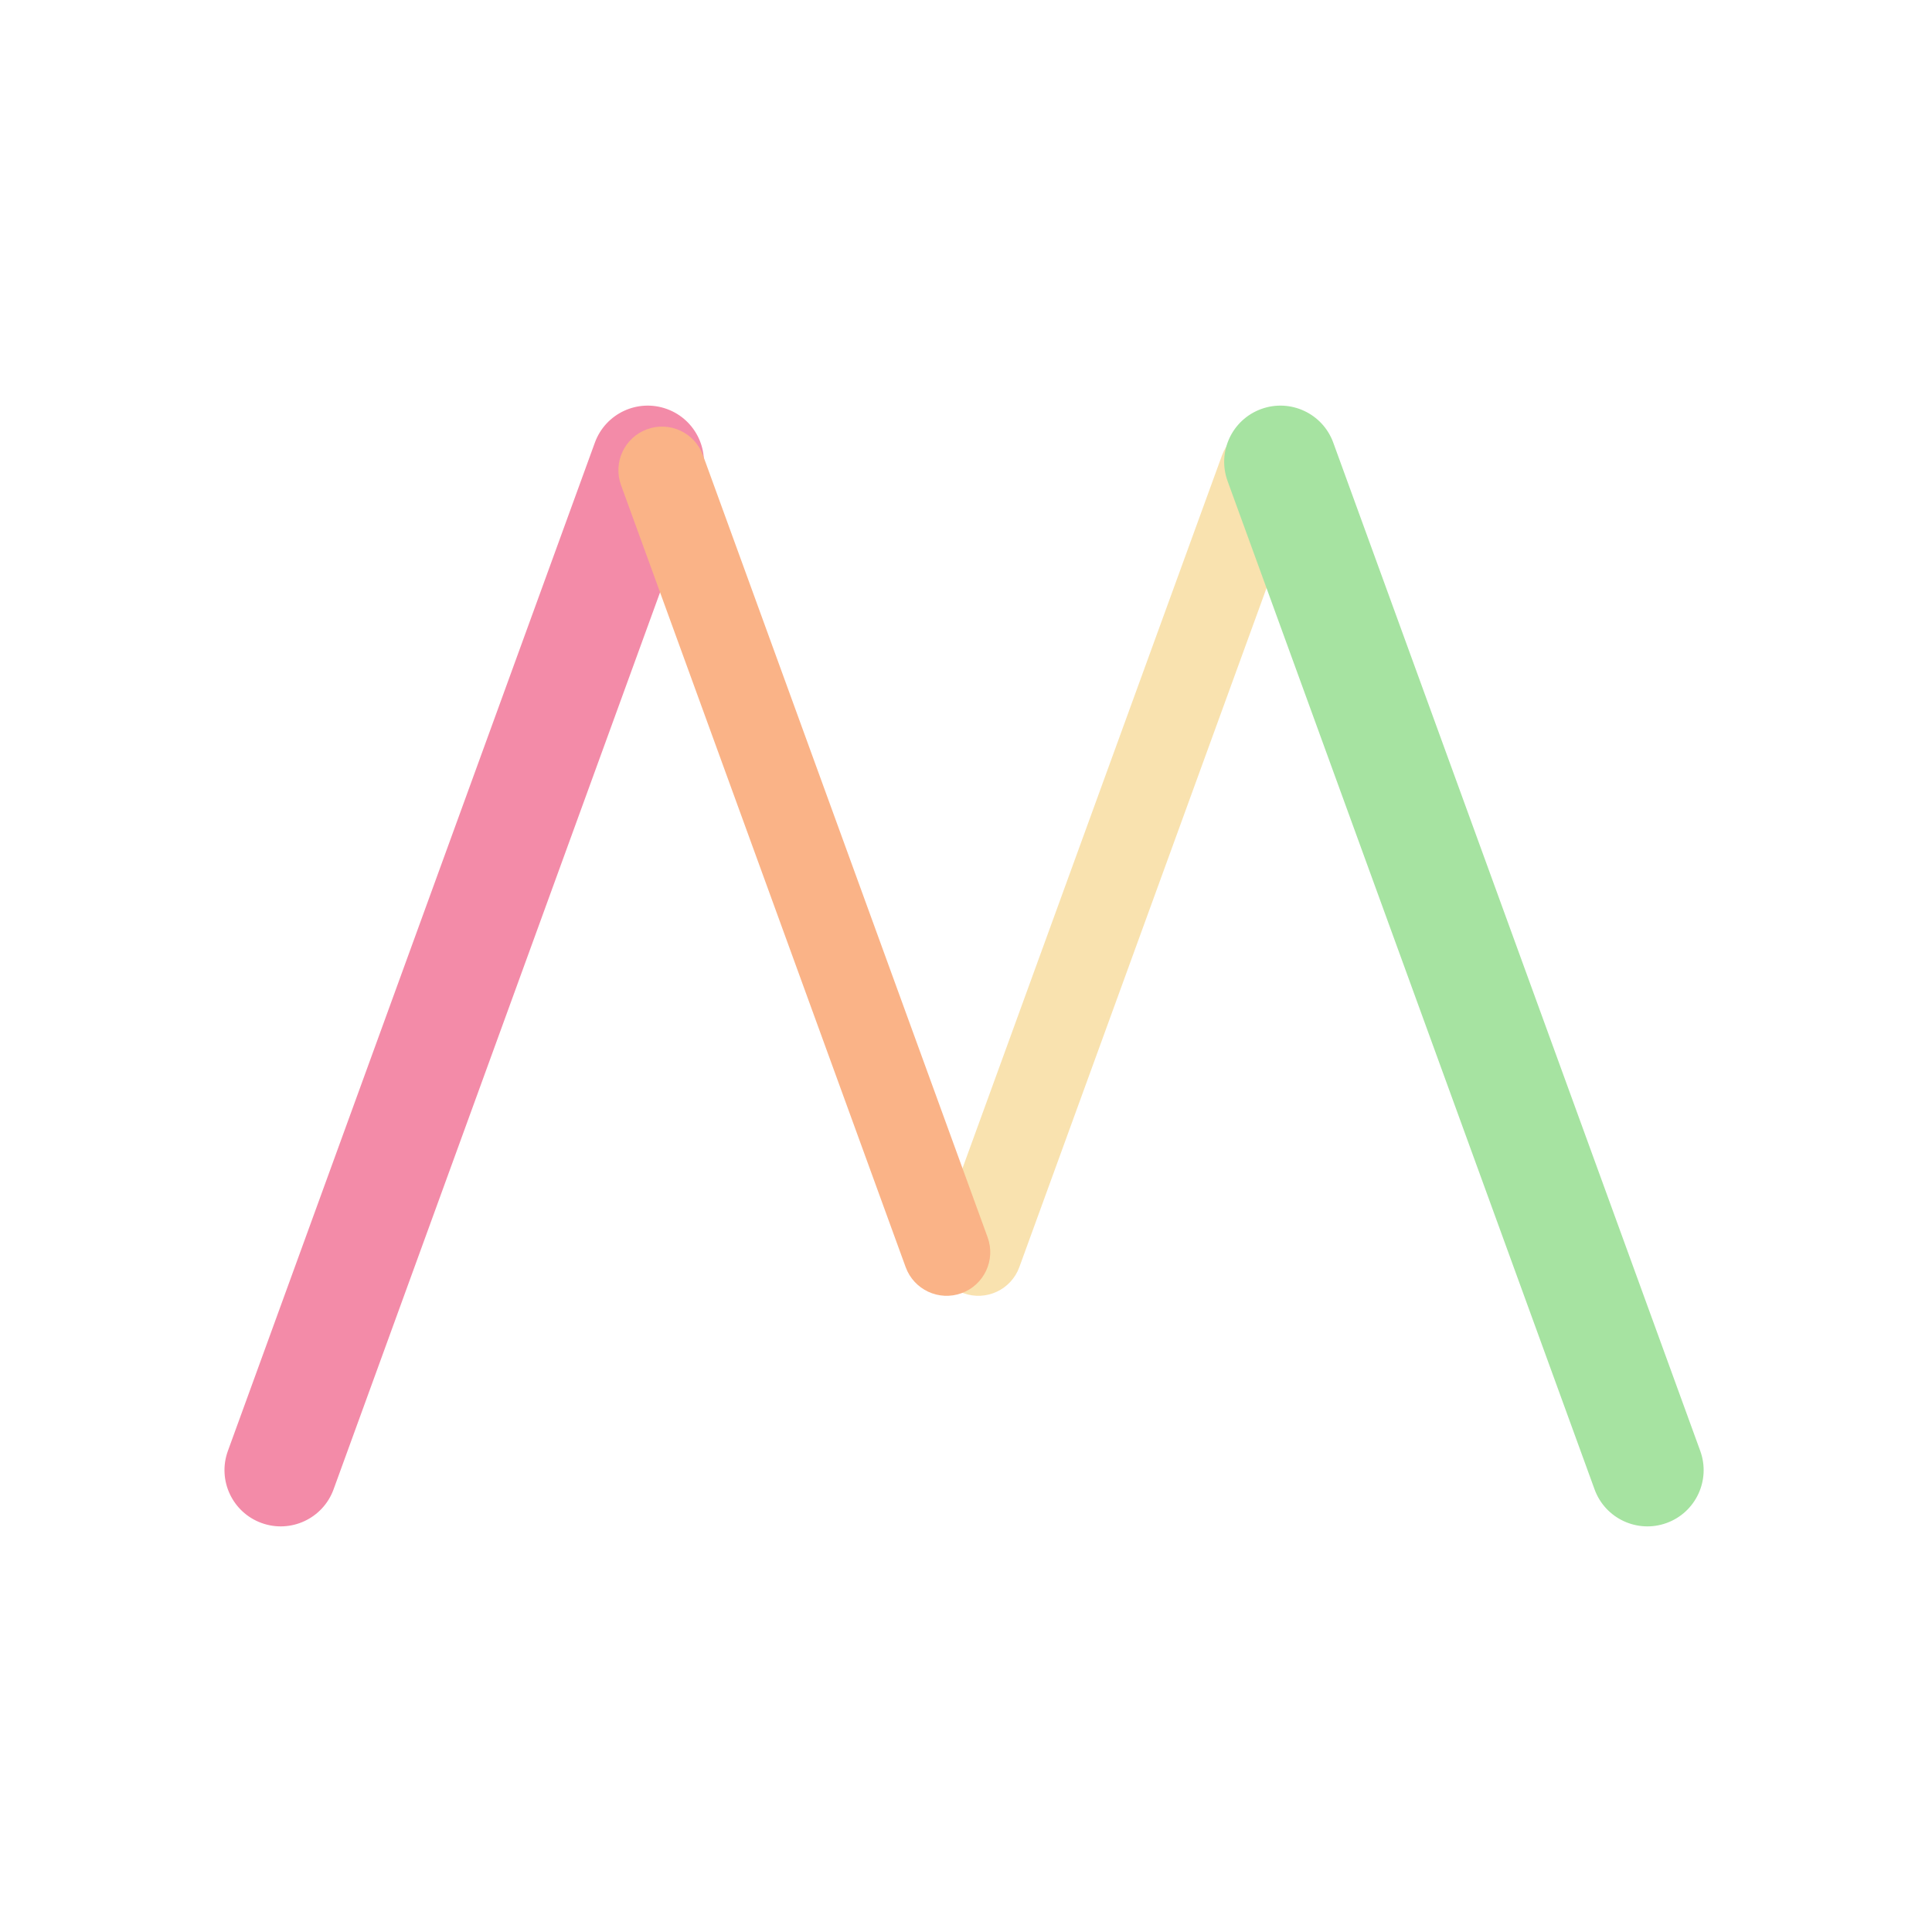
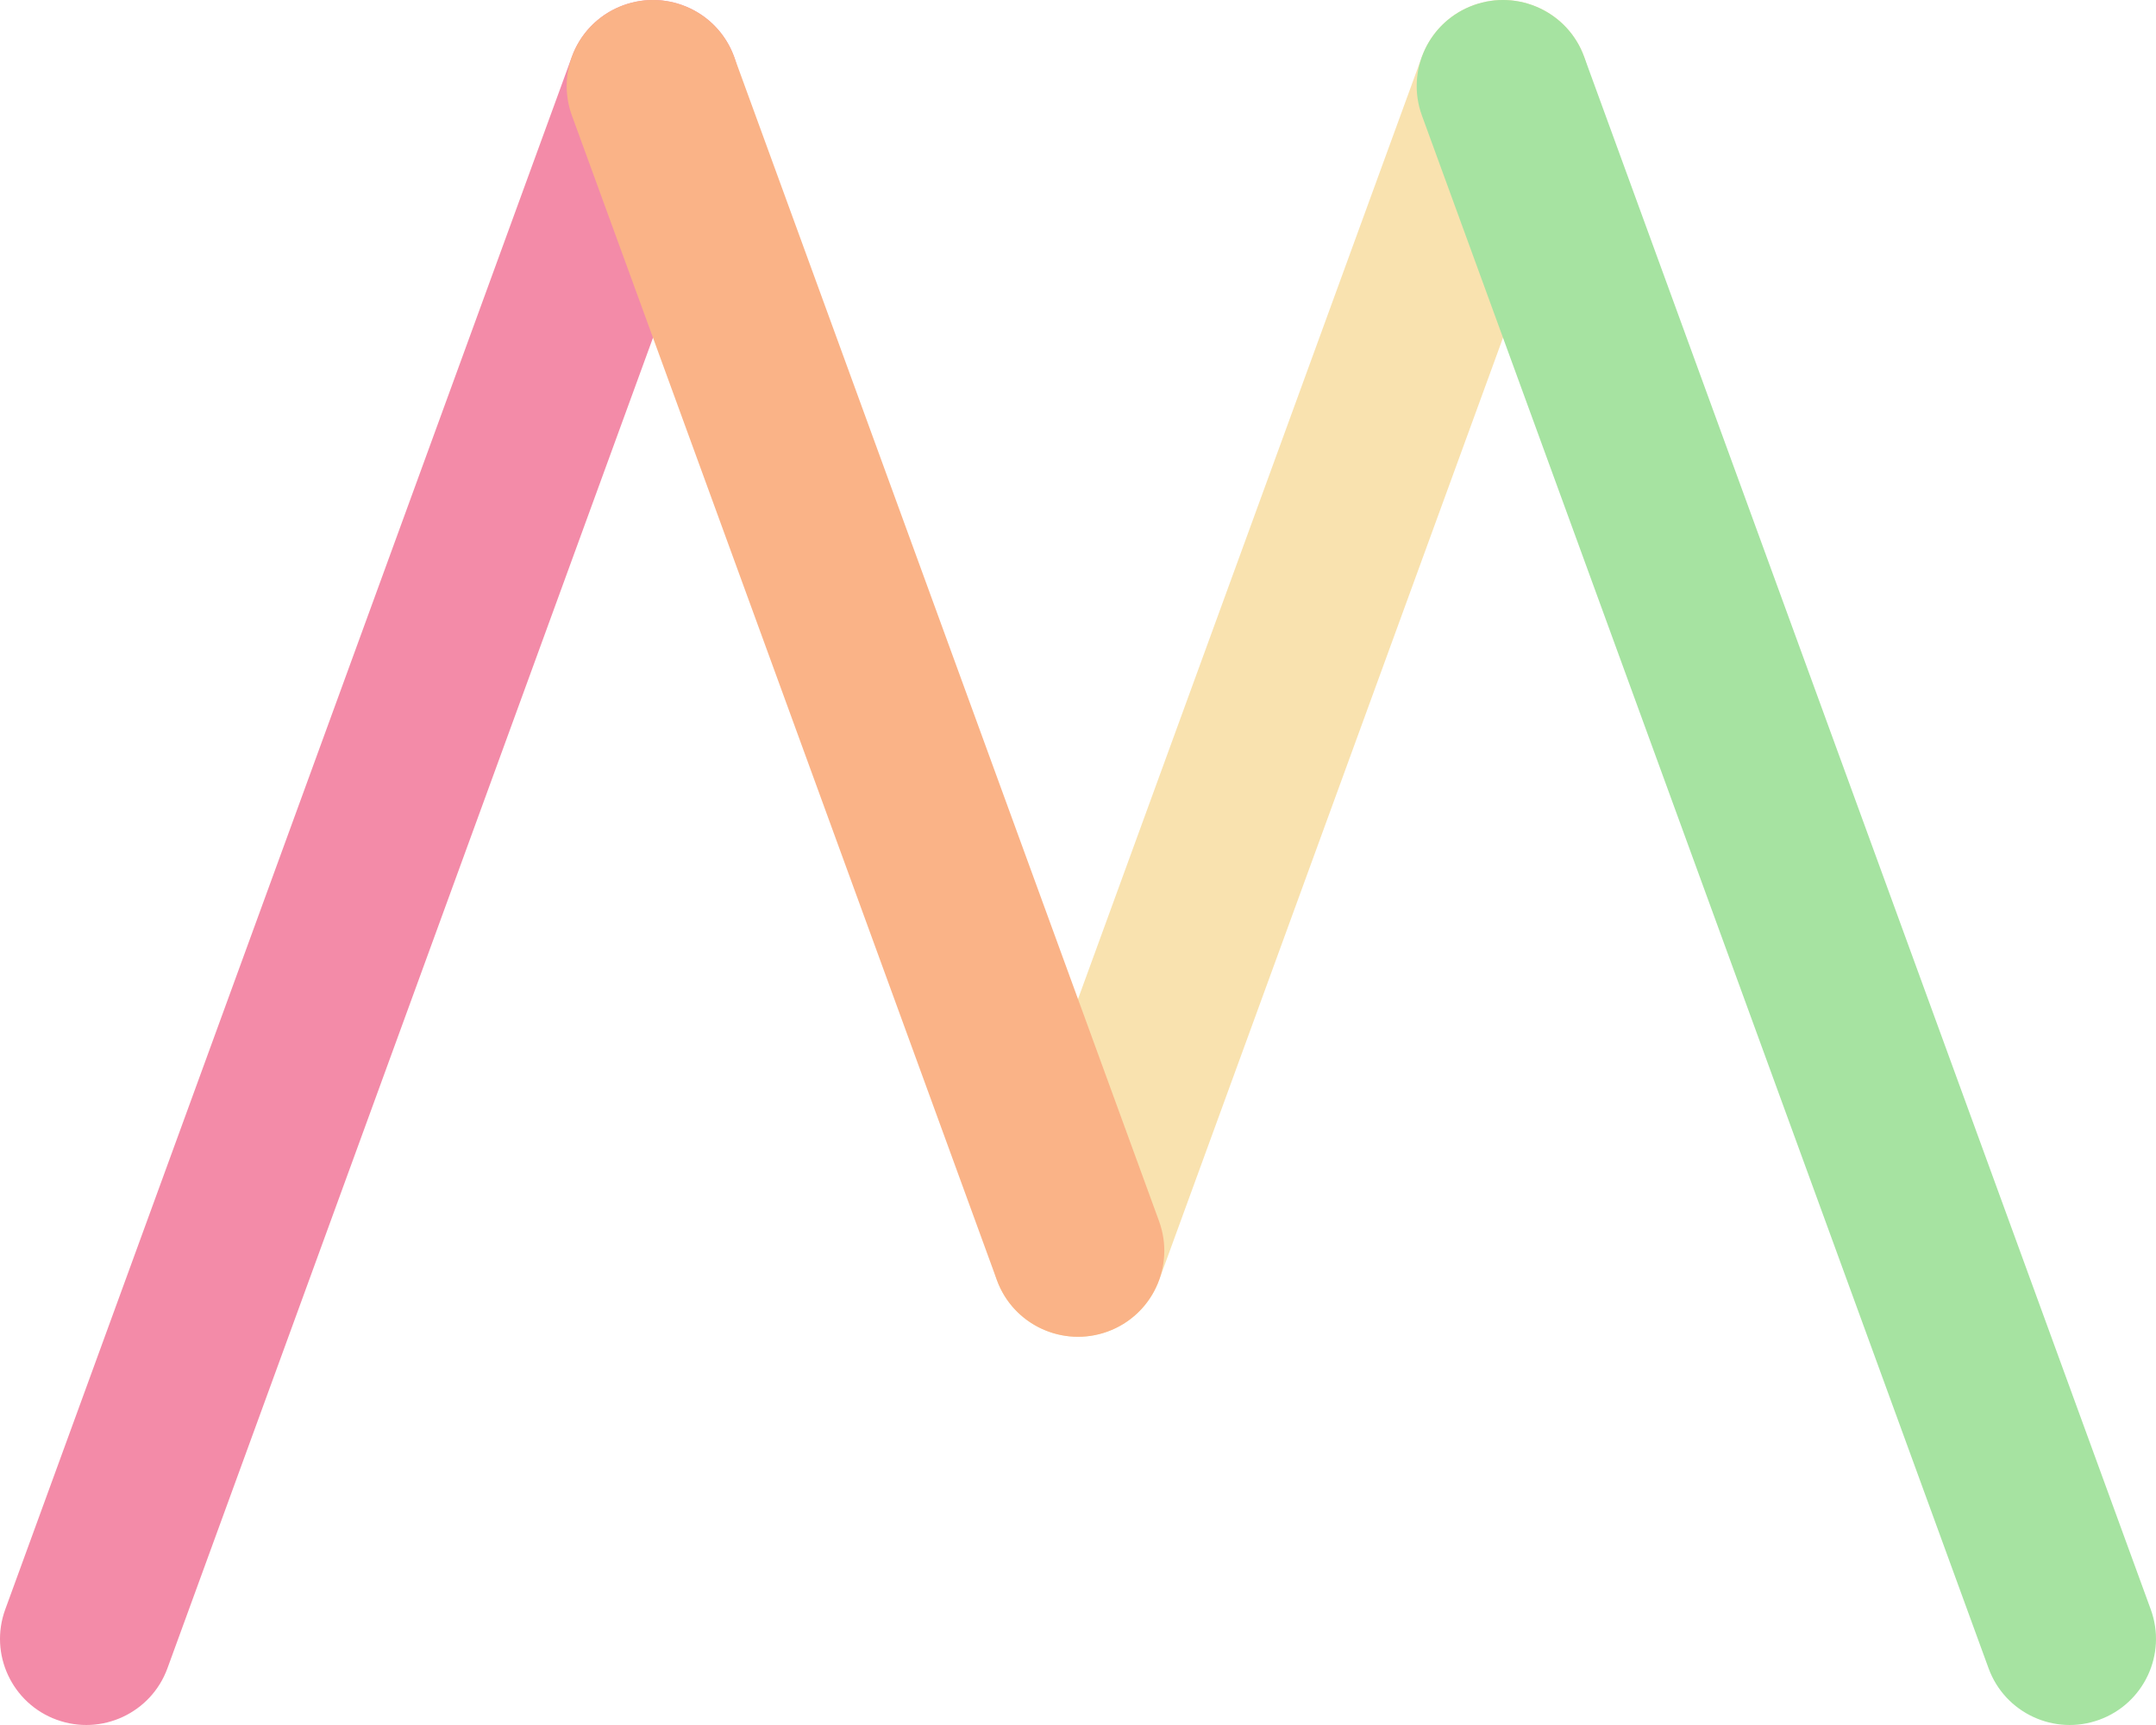
- <svg xmlns="http://www.w3.org/2000/svg" width="500mm" height="500mm" viewBox="0 0 500 500" version="1.1" id="svg5">
-   <defs id="defs2" />
-   <g id="layer1">
-     <rect style="fill:#f38ba8;stroke-width:0.265;fill-opacity:1" id="rect163" width="29.104" height="306.794" x="183.847" y="40.436" ry="14.552" transform="rotate(20)" />
-     <rect style="fill:#f9e2af;stroke-width:0.205;fill-opacity:1" id="rect163-6" width="22.574" height="237.939" x="337.487" y="-8.715" ry="11.286" transform="matrix(0.9397049,0.3419863,-0.342054,0.9396803,0,0)" />
-     <rect style="fill:#fab387;stroke-width:0.205;fill-opacity:1" id="rect163-6-7" width="22.572" height="237.936" x="-130.661" y="161.665" ry="11.286" transform="matrix(-0.9396927,0.3420199,0.3420204,0.9396925,0,0)" />
-     <rect style="fill:#a6e3a1;stroke-width:0.265;fill-opacity:1" id="rect163-3" width="29.104" height="306.794" x="-285.059" y="211.104" ry="14.552" transform="matrix(-0.9396925,0.3420205,0.3420198,0.9396928,0,0)" />
+ <svg xmlns="http://www.w3.org/2000/svg" width="100%" height="100%" viewBox="0 0 500 400">
+   <g transform="matrix(-0.883766,-0.334772,0.318008,-0.871314,230.288,495.388)">
+     <path d="M229.707,36.294C229.707,24.415 239.194,14.636 250.878,14.47C262.563,14.304 272.049,23.814 272.049,35.694L272.049,448.952C272.049,460.831 262.563,470.61 250.878,470.776C239.194,470.941 229.707,461.431 229.707,449.552L229.707,36.294Z" style="fill:rgb(243,139,168);" />
+   </g>
+   <g transform="matrix(-0.662825,-0.251079,0.238506,-0.653485,407.704,376.531)">
+     <path d="M222.65,36.394C222.65,20.555 235.299,7.516 250.878,7.295C266.458,7.075 279.106,19.754 279.106,35.594L279.106,448.852C279.106,464.691 266.458,477.729 250.878,477.95C235.299,478.171 222.65,465.491 222.65,449.652L222.65,36.394Z" style="fill:rgb(249,226,175);" />
+   </g>
+   <g transform="matrix(-0.669589,0.232545,-0.238506,-0.653485,426.57,255.2)">
+     <path d="M222.65,36.394C222.65,20.555 235.299,7.516 250.878,7.295C266.458,7.075 279.106,19.754 279.106,35.594L279.106,448.852C279.106,464.691 266.458,477.729 250.878,477.95C235.299,478.171 222.65,465.491 222.65,449.652L222.65,36.394Z" style="fill:rgb(250,179,135);" />
+   </g>
+   <g transform="matrix(-0.892785,0.31006,-0.318008,-0.871314,715.41,333.613)">
+     <path d="M229.707,36.294C229.707,24.415 239.194,14.636 250.878,14.47C262.563,14.304 272.049,23.814 272.049,35.694L272.049,448.952C272.049,460.831 262.563,470.61 250.878,470.776C239.194,470.941 229.707,461.431 229.707,449.552L229.707,36.294Z" style="fill:rgb(166,227,161);" />
  </g>
</svg>
